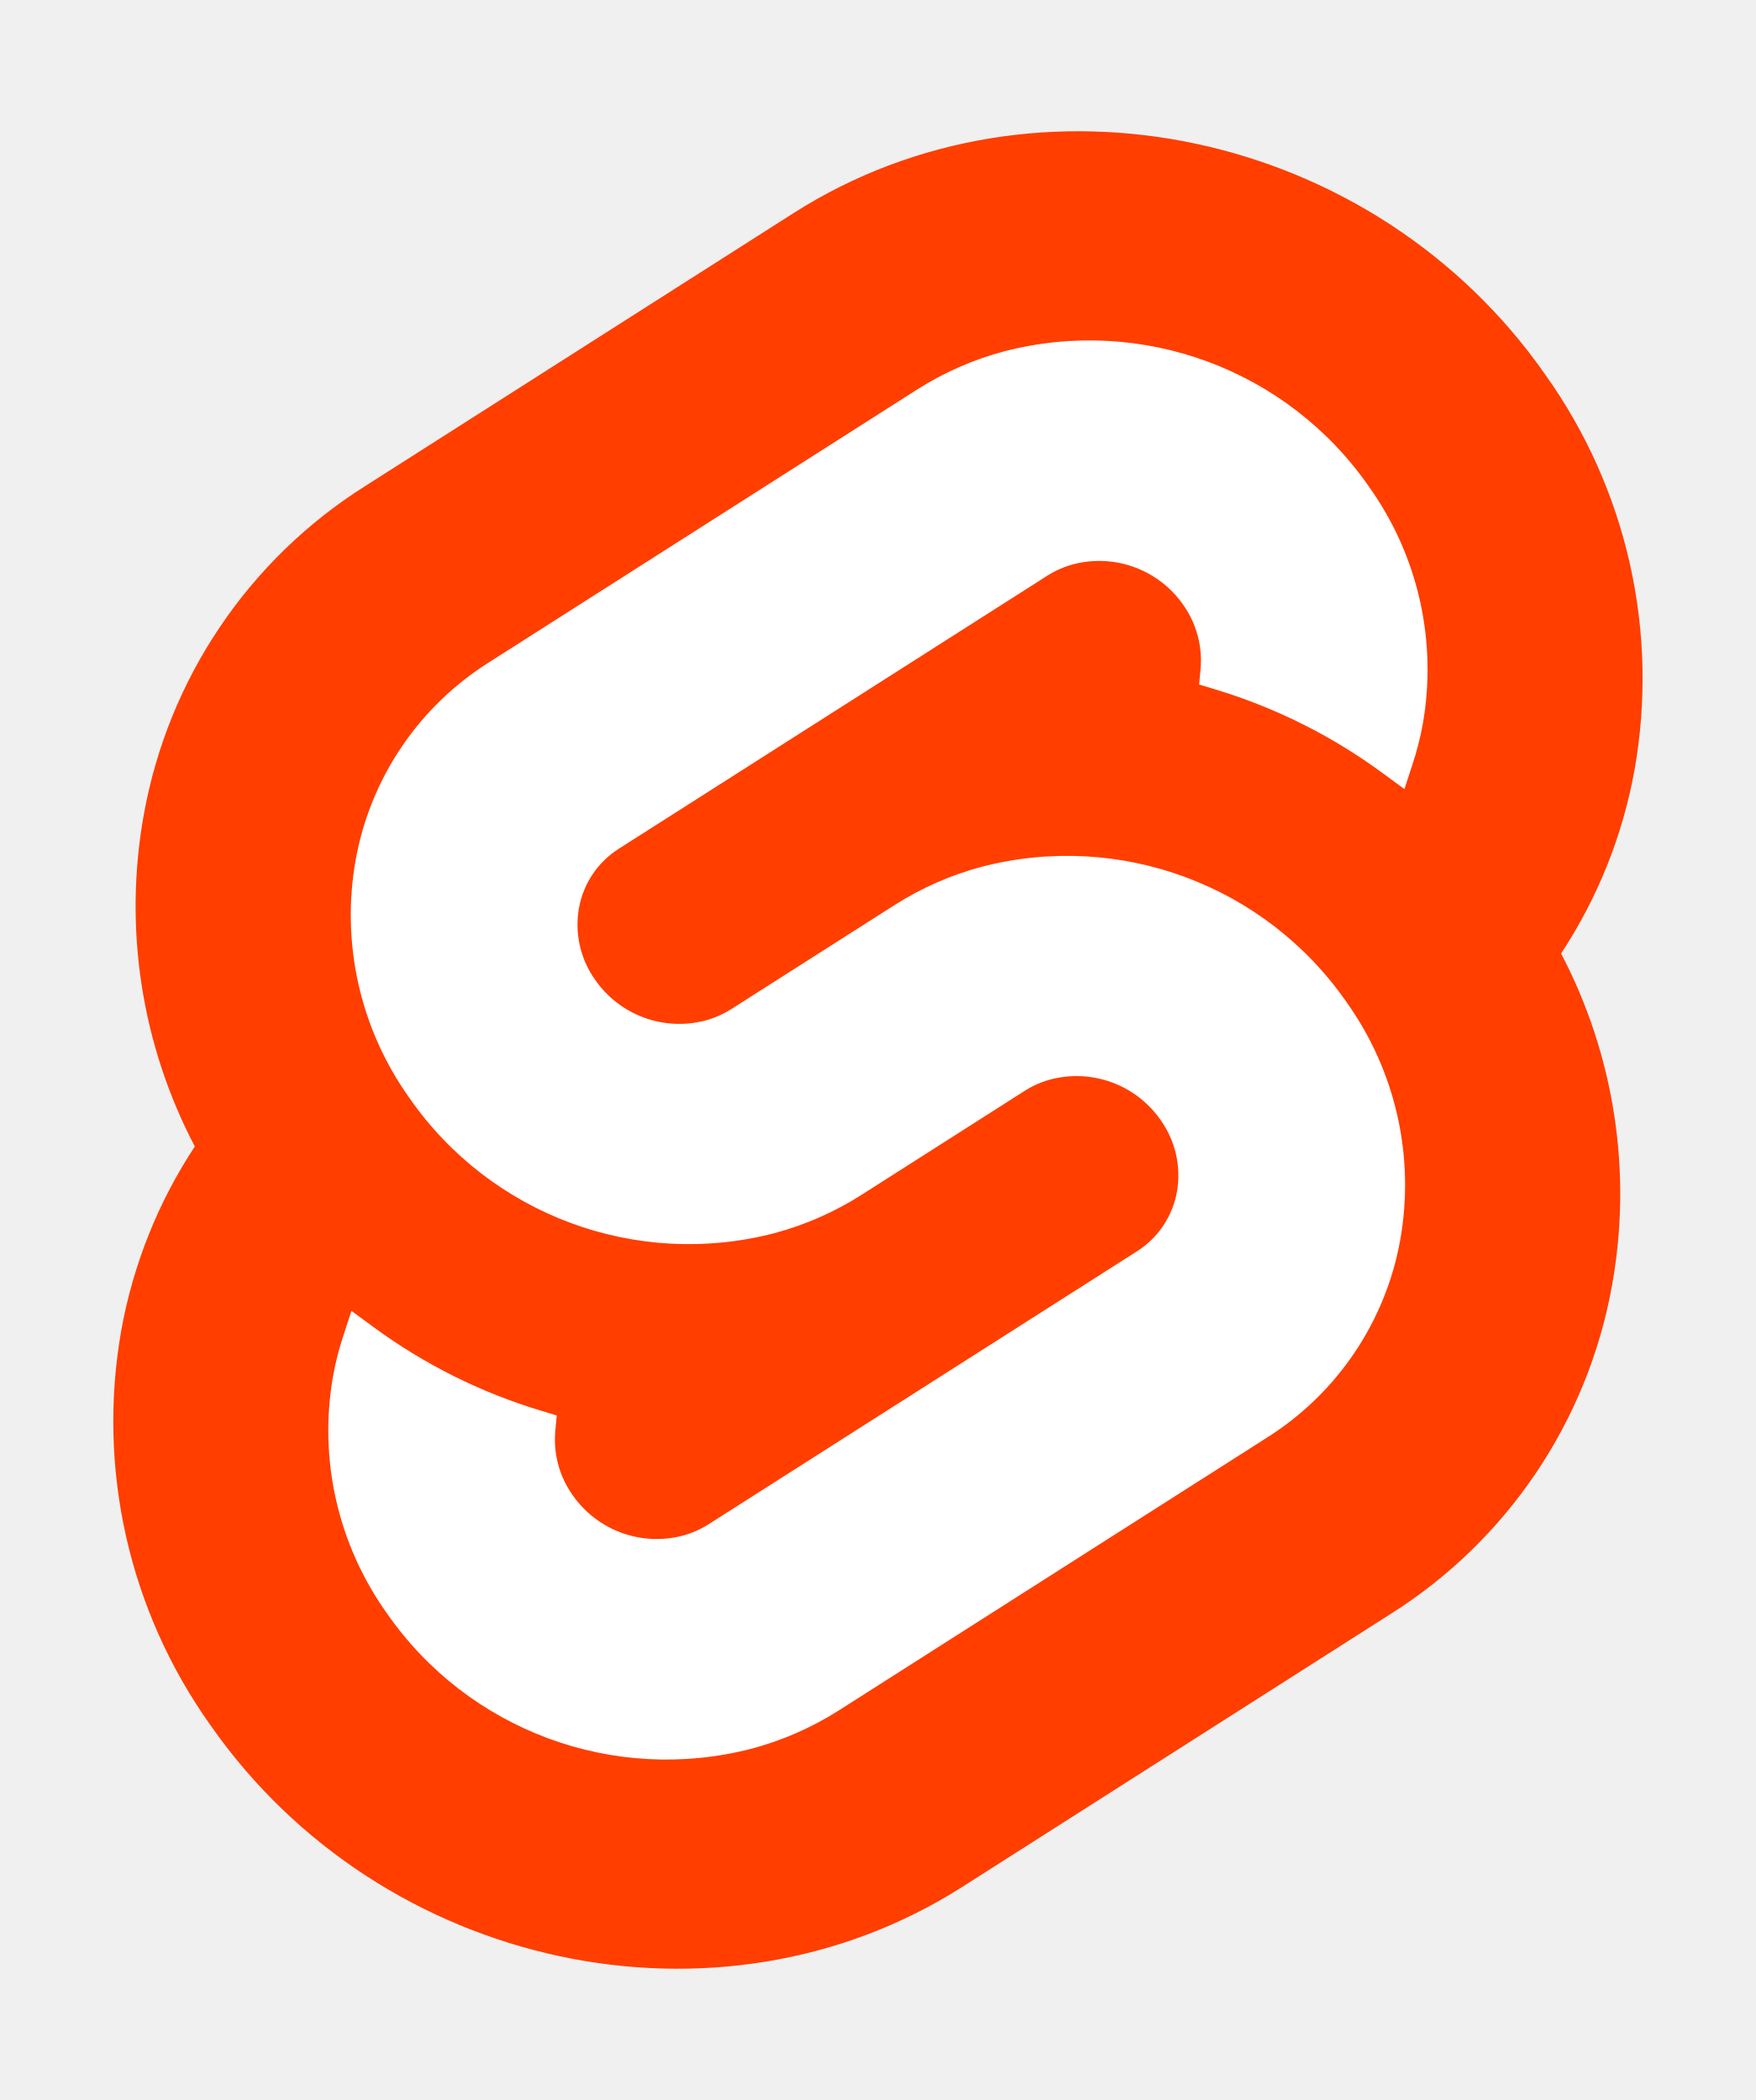
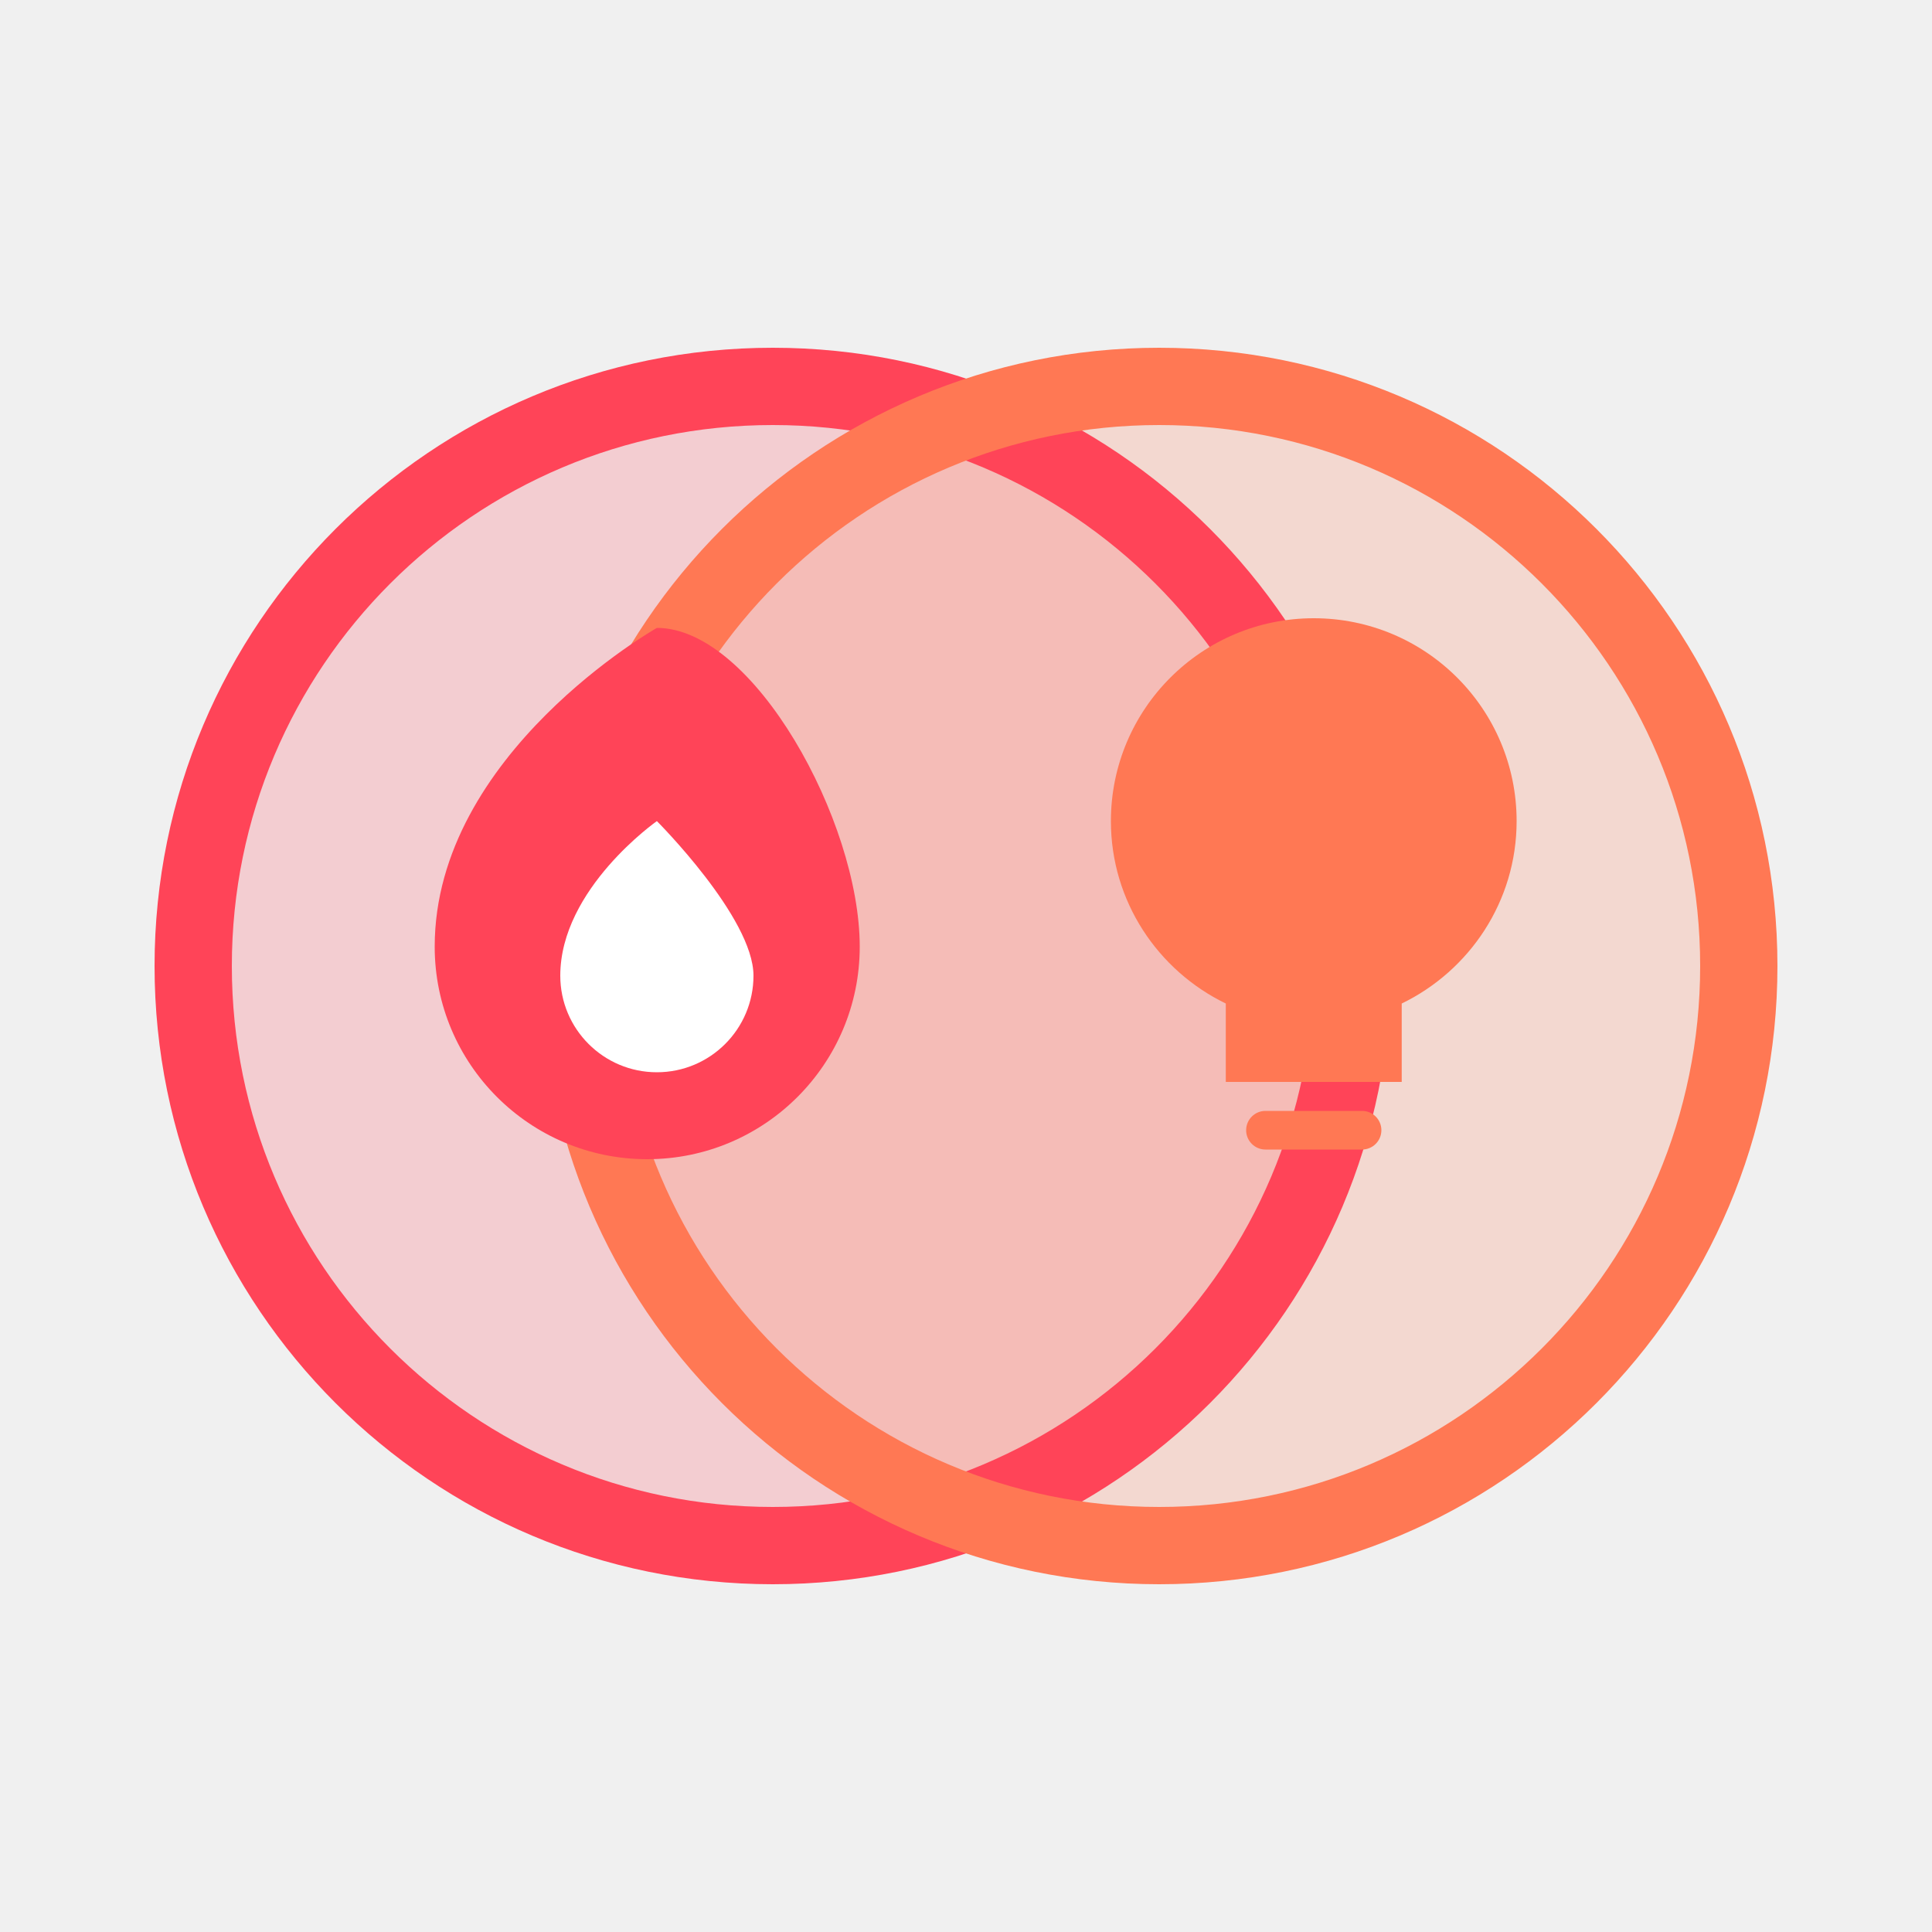
- <svg xmlns="http://www.w3.org/2000/svg" width="107" height="128" viewBox="0 0 107 128">
-   <path d="M94.157 22.819c-10.4-14.885-30.94-19.297-45.792-9.835L22.282 29.608A29.92 29.92 0 0 0 8.764 49.65a31.5 31.5 0 0 0 3.108 20.231 30 30 0 0 0-4.477 11.183 31.9 31.9 0 0 0 5.448 24.116c10.402 14.887 30.942 19.297 45.791 9.835l26.083-16.624A29.92 29.92 0 0 0 98.235 78.35a31.53 31.53 0 0 0-3.105-20.232 30 30 0 0 0 4.474-11.182 31.88 31.88 0 0 0-5.447-24.116" style="fill:#ff3e00" />
-   <path d="M45.817 106.582a20.72 20.72 0 0 1-22.237-8.243 19.17 19.17 0 0 1-3.277-14.503 18 18 0 0 1 .624-2.435l.49-1.498 1.337.981a33.6 33.6 0 0 0 10.203 5.098l.97.294-.09.968a5.85 5.85 0 0 0 1.052 3.878 6.24 6.24 0 0 0 6.695 2.485 5.8 5.8 0 0 0 1.603-.704L69.27 76.28a5.43 5.43 0 0 0 2.45-3.631 5.8 5.8 0 0 0-.987-4.371 6.24 6.24 0 0 0-6.698-2.487 5.7 5.7 0 0 0-1.6.704l-9.953 6.345a19 19 0 0 1-5.296 2.326 20.72 20.72 0 0 1-22.237-8.243 19.17 19.17 0 0 1-3.277-14.502 17.99 17.99 0 0 1 8.13-12.052l26.081-16.623a19 19 0 0 1 5.3-2.329 20.72 20.72 0 0 1 22.237 8.243 19.17 19.17 0 0 1 3.277 14.503 18 18 0 0 1-.624 2.435l-.49 1.498-1.337-.98a33.6 33.6 0 0 0-10.203-5.1l-.97-.294.09-.968a5.86 5.86 0 0 0-1.052-3.878 6.24 6.24 0 0 0-6.696-2.485 5.8 5.8 0 0 0-1.602.704L37.73 51.72a5.42 5.42 0 0 0-2.449 3.63 5.79 5.79 0 0 0 .986 4.372 6.24 6.24 0 0 0 6.698 2.486 5.8 5.8 0 0 0 1.602-.704l9.952-6.342a19 19 0 0 1 5.295-2.328 20.72 20.72 0 0 1 22.237 8.242 19.17 19.17 0 0 1 3.277 14.503 18 18 0 0 1-8.13 12.053l-26.081 16.622a19 19 0 0 1-5.3 2.328" style="fill:#fff" />
+ <svg xmlns="http://www.w3.org/2000/svg" width="200" height="200" viewBox="0 0 200 200" fill="none">
+   <circle cx="80" cy="100" r="60" fill="#FF4458" fill-opacity="0.2" />
+   <circle cx="120" cy="100" r="60" fill="#FF7854" fill-opacity="0.2" />
+   <circle cx="80" cy="100" r="60" stroke="#FF4458" stroke-width="8" />
+   <circle cx="120" cy="100" r="60" stroke="#FF7854" stroke-width="8" />
+   <path d="M115 85C115 73.402 124.402 64 136 64C147.598 64 157 73.402 157 85C157 93.308 152.128 100.48 145.106 103.884V112H126.894V103.884C119.872 100.48 115 93.308 115 85Z" fill="#FF7854" />
+   <rect x="129" y="115" width="14" height="4" rx="2" fill="#FF7854" />
+   <path d="M68 65C68 65 45 78 45 98C45 110.15 54.85 120 67 120C79.15 120 89 110.15 89 98C89 85 78 65 68 65Z" fill="#FF4458" />
+   <path d="M68 85C68 85 58 92 58 101C58 106.523 62.477 111 68 111C73.523 111 78 106.523 78 101C78 95 68 85 68 85Z" fill="white" />
</svg>
